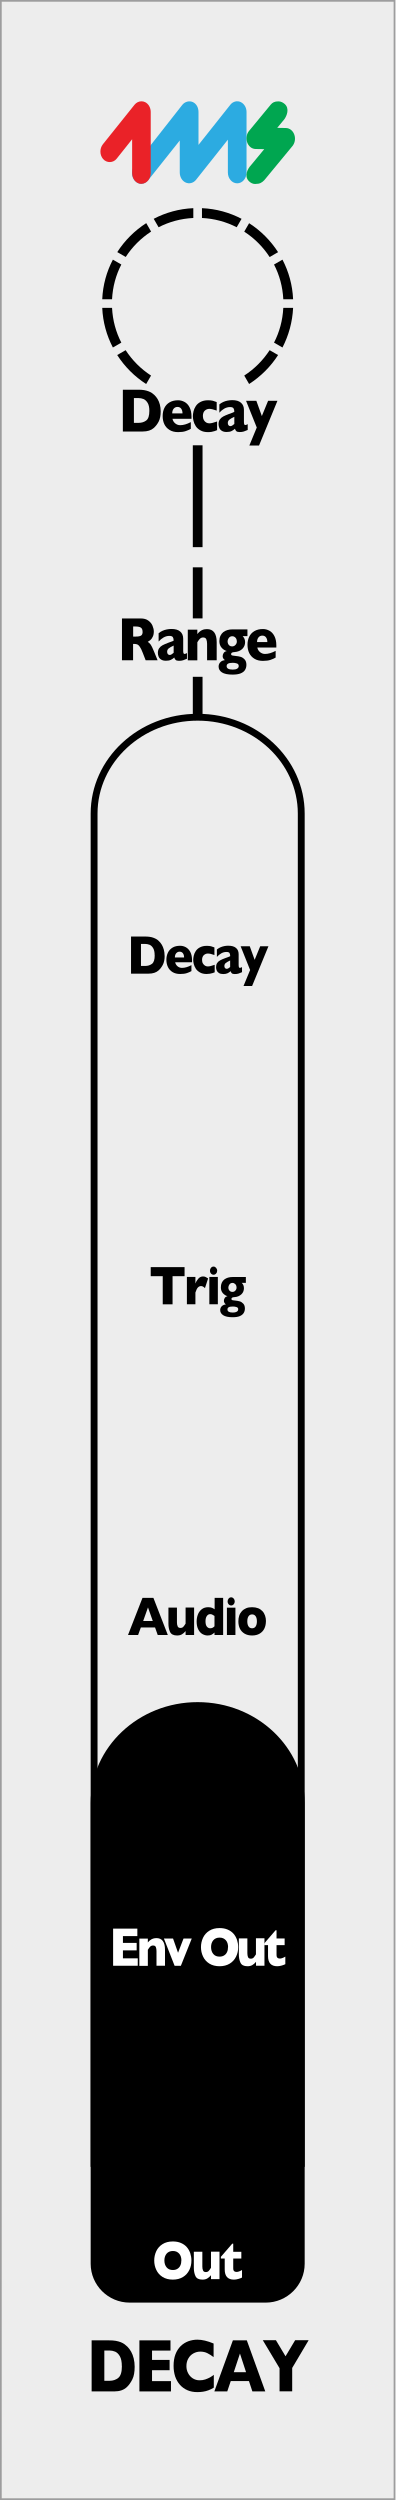
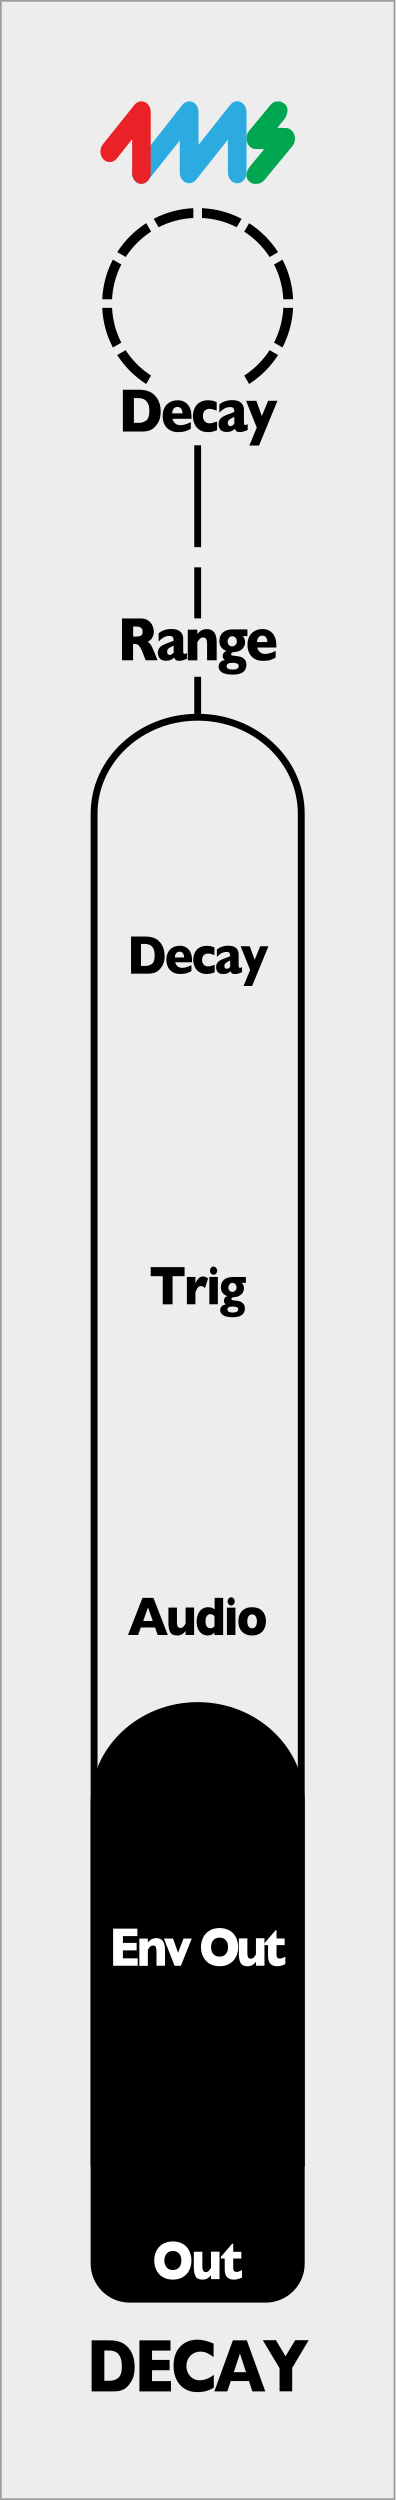
<svg xmlns="http://www.w3.org/2000/svg" width="20.32mm" height="128.5mm" viewBox="0 0 20.32 128.5" version="1.1" id="svg58">
  <defs id="defs58">
    <clipPath id="clippath-1">
      <rect y="0" width="27.8" height="25.62" style="fill:none" id="rect2" x="0" />
    </clipPath>
  </defs>
  <g id="layer8" transform="scale(0.3527933,0.3527713)" style="stroke-width:2.835">
    <g id="faceplate" transform="scale(1,1.000024)" style="stroke-width:2.835">
      <g id="g1" style="stroke-width:2.835">
        <rect x="0.13" y="0.13" width="57.35" height="364" style="fill:#ededed;stroke-width:2.835" id="rect1" />
        <path d="M 57.35,0.25 V 364 H 0.25 V 0.25 h 57.1 M 57.6,0 H 0 v 364.25 h 57.6 z" style="fill:#9d9d9e;stroke-width:2.835" id="path1" />
      </g>
      <g id="art" style="stroke-width:2.835">
        <g id="g2" style="stroke-width:2.835">
          <path id="path31" d="m 20.6,26.79 c -0.37,0 -0.71,-0.17 -0.97,-0.47 -0.51,-0.6 -0.52,-1.54 -0.04,-2.16 l 6.97,-8.88 c 0.38,-0.48 1.05,-0.65 1.57,-0.39 0.52,0.26 0.79,0.82 0.79,1.45 v 4.77 l 4.64,-5.85 c 0.38,-0.48 1.01,-0.64 1.53,-0.38 0.5,0.25 0.83,0.81 0.83,1.44 v 8.82 c 0,0.86 -0.61,1.57 -1.36,1.57 -0.75,0 -1.36,-0.7 -1.36,-1.57 v -4.79 l -4.64,5.85 c -0.38,0.48 -1.01,0.64 -1.54,0.38 -0.5,-0.24 -0.83,-0.81 -0.83,-1.44 v -4.67 l -4.61,5.8 c -0.26,0.32 -0.62,0.51 -1,0.51 h 0.02 z" style="fill:#2cabe1;stroke-width:2.835" />
          <path id="path32" d="m 20.6,26.79 c -0.75,0 -1.35,-0.7 -1.35,-1.57 v -4.93 l -2.26,2.84 c -0.5,0.63 -1.44,0.65 -1.97,0.04 -0.51,-0.6 -0.52,-1.53 -0.03,-2.15 l 4.61,-5.76 c 0.26,-0.32 0.63,-0.5 1,-0.5 0.18,0 0.37,0.04 0.54,0.12 0.5,0.25 0.82,0.81 0.82,1.44 v 8.89 c 0,0.86 -0.61,1.57 -1.36,1.57 v 0 z" style="fill:#ea2228;stroke-width:2.835" />
          <path id="path33" d="m 37.2,26.81 v 0 c -0.35,0 -0.68,-0.15 -0.94,-0.42 -0.76,-0.78 -0.14,-1.84 0.29,-2.3 L 38.5,21.73 37.24,21.71 C 36.68,21.7 36.2,21.31 36,20.71 35.81,20.15 35.93,19.5 36.29,19.07 l 3.16,-3.83 c 0.23,-0.28 0.55,-0.48 1.13,-0.47 0.33,0 0.67,0.17 0.92,0.4 0.71,0.66 0.29,1.7 -0.07,2.2 l -1.04,1.26 1.26,0.02 c 0.56,0.01 1.04,0.4 1.24,1 0.19,0.56 0.07,1.21 -0.29,1.64 l -4.1,4.97 c -0.35,0.35 -0.65,0.55 -1.3,0.54 v 0 z" style="fill:#00a650;stroke-width:2.835" />
        </g>
        <path d="M 44.39,301.91 V 262.69 C 44.39,254.58 37.41,248 28.8,248 c -8.61,0 -15.59,6.58 -15.59,14.69 v 44.58 c 0,0 0,0.02 0,0.02 v 0 0.14 0 22.4 c 0,3.11 2.55,5.66 5.67,5.66 h 19.84 c 3.12,0 5.67,-2.55 5.67,-5.66 v -22.54 c 0,0 0,0 0,0 v -5.37 c 0,0 0,0 0,0 z" id="path2" style="stroke-width:2.835" />
        <path d="m 28.8,105 c 8.05,0 14.59,6.08 14.59,13.54 V 314.71 H 14.21 V 118.54 C 14.21,111.07 20.76,105 28.8,105 m 0,-1 c -8.61,0 -15.59,6.51 -15.59,14.54 v 197.17 c 0,0 31.18,0 31.18,0 V 118.54 C 44.39,110.51 37.41,104 28.8,104 Z" id="path3" style="stroke-width:2.835" />
-         <line x1="28.8" y1="104.85" x2="28.8" y2="98.61" style="fill:none;stroke:#000000;stroke-width:1.417;stroke-miterlimit:10;stroke-dasharray:none" id="line3" />
-         <line x1="28.8" y1="90.1" x2="28.8" y2="82.66" style="fill:none;stroke:#000000;stroke-width:1.417;stroke-miterlimit:10;stroke-dasharray:none" id="line4" />
-         <line x1="28.8" y1="79.72" x2="28.8" y2="64.88" style="fill:none;stroke:#000000;stroke-width:1.417;stroke-miterlimit:10;stroke-dasharray:none" id="line5" />
+         <line x1="28.8" y1="104.85" x2="28.8" y2="98.61" style="fill:none;stroke:#000000;stroke-width:0.992;stroke-miterlimit:10;stroke-dasharray:none" id="line3" />
+         <line x1="28.8" y1="90.1" x2="28.8" y2="82.66" style="fill:none;stroke:#000000;stroke-width:0.992;stroke-miterlimit:10;stroke-dasharray:none" id="line4" />
+         <line x1="28.8" y1="79.72" x2="28.8" y2="64.88" style="fill:none;stroke:#000000;stroke-width:0.992;stroke-miterlimit:10;stroke-dasharray:none" id="line5" />
        <g clip-path="url(#clippath)" id="g11" transform="matrix(0.9999334,0,0,0.9999714,14.89592,30.33053)">
          <path d="M 19.59,2.78 20.3,1.55 C 18.56,0.64 16.61,0.09 14.53,0 v 1.43 c 1.81,0.09 3.53,0.56 5.06,1.35" id="path2-2" />
          <path d="M 24.39,7.12 25.62,6.41 C 24.53,4.72 23.09,3.27 21.4,2.19 l -0.71,1.23 c 1.48,0.96 2.74,2.22 3.7,3.7" id="path3-4" />
          <path d="M 7.12,3.41 6.41,2.18 C 4.72,3.27 3.27,4.71 2.19,6.4 L 3.42,7.11 C 4.38,5.63 5.64,4.37 7.12,3.41" id="path4" />
          <path d="m 26.38,13.27 h 1.43 C 27.72,11.2 27.17,9.24 26.26,7.5 l -1.23,0.71 c 0.79,1.53 1.26,3.24 1.35,5.06" id="path5" />
          <path d="M 13.27,1.43 V 0 C 11.2,0.09 9.24,0.64 7.5,1.55 L 8.21,2.78 C 9.74,1.99 11.45,1.52 13.27,1.43" id="path6-8" />
          <path d="M 3.41,20.69 2.18,21.4 c 1.09,1.69 2.53,3.14 4.22,4.22 L 7.11,24.39 C 5.63,23.43 4.37,22.17 3.41,20.69" id="path7-3" />
          <path d="m 20.69,24.39 0.71,1.23 c 1.69,-1.09 3.14,-2.53 4.22,-4.22 l -1.23,-0.71 c -0.96,1.48 -2.22,2.74 -3.7,3.7" id="path8-9" />
          <path d="m 26.38,14.53 c -0.09,1.81 -0.56,3.53 -1.35,5.06 l 1.23,0.71 c 0.9,-1.74 1.45,-3.7 1.55,-5.77 z" id="path9-0" />
          <path d="M 1.43,14.53 H 0 c 0.09,2.07 0.64,4.03 1.55,5.77 L 2.78,19.59 C 1.99,18.06 1.52,16.35 1.43,14.53" id="path10-5" />
          <path d="M 2.78,8.21 1.55,7.5 C 0.64,9.24 0.09,11.19 0,13.27 H 1.43 C 1.52,11.46 1.99,9.74 2.78,8.21" id="path11-2" />
        </g>
      </g>
      <g id="text" style="stroke-width:2.835">
        <g id="g47" style="stroke-width:2.835">
          <g id="g10" style="stroke-width:2.835">
            <path d="m 19.62,344.84 c 0,0.76 -0.11,1.38 -0.34,1.84 -0.23,0.46 -0.5,0.84 -0.8,1.12 -0.44,0.42 -1.05,0.63 -1.84,0.63 h -3.29 v -7.44 h 2.54 c 0.38,0 0.71,0.02 0.98,0.07 0.27,0.05 0.52,0.12 0.73,0.2 0.22,0.09 0.4,0.19 0.55,0.3 0.15,0.11 0.29,0.23 0.41,0.35 0.21,0.21 0.39,0.45 0.55,0.74 0.16,0.28 0.28,0.61 0.37,0.98 0.09,0.37 0.14,0.78 0.14,1.21 z m -1.87,-0.1 c 0,-0.6 -0.09,-1.08 -0.28,-1.42 -0.19,-0.34 -0.42,-0.56 -0.68,-0.68 -0.27,-0.11 -0.54,-0.17 -0.81,-0.17 H 15.2 v 4.41 h 0.78 c 0.48,0 0.9,-0.14 1.25,-0.42 0.35,-0.28 0.53,-0.85 0.53,-1.72 z" id="path6" style="stroke-width:2.835" />
            <path d="m 24.91,348.43 h -4.6 v -7.44 h 4.53 v 1.49 h -2.69 v 1.36 h 2.56 v 1.5 h -2.56 v 1.59 h 2.76 z" id="path7" style="stroke-width:2.835" />
            <path d="m 31.16,347.87 c -0.25,0.16 -0.51,0.29 -0.78,0.39 -0.26,0.1 -0.53,0.17 -0.8,0.21 -0.27,0.04 -0.55,0.06 -0.83,0.06 -0.53,0 -1.01,-0.09 -1.43,-0.27 -0.42,-0.18 -0.79,-0.44 -1.1,-0.79 -0.31,-0.35 -0.54,-0.76 -0.7,-1.22 -0.15,-0.47 -0.23,-0.98 -0.23,-1.54 0,-0.64 0.09,-1.2 0.27,-1.68 0.18,-0.48 0.44,-0.88 0.76,-1.2 0.33,-0.32 0.7,-0.55 1.12,-0.71 0.42,-0.15 0.86,-0.23 1.32,-0.23 0.69,0 1.48,0.19 2.36,0.56 v 1.98 c -0.3,-0.23 -0.6,-0.42 -0.9,-0.57 -0.29,-0.15 -0.64,-0.23 -1.04,-0.23 -0.36,0 -0.69,0.09 -1,0.26 -0.31,0.17 -0.56,0.42 -0.74,0.74 -0.19,0.32 -0.28,0.69 -0.28,1.12 0,0.38 0.08,0.72 0.25,1.03 0.16,0.31 0.39,0.56 0.68,0.75 0.29,0.18 0.62,0.28 0.99,0.28 0.3,0 0.58,-0.04 0.84,-0.13 0.26,-0.09 0.49,-0.19 0.67,-0.29 0.18,-0.1 0.37,-0.23 0.56,-0.38 v 1.88 z" id="path8" style="stroke-width:2.835" />
            <path d="m 38.65,348.43 h -1.88 l -0.5,-1.51 h -2.65 l -0.51,1.51 h -1.88 l 2.7,-7.44 h 2.03 z m -2.8,-2.8 -0.89,-2.72 -0.9,2.72 h 1.8 z" id="path9" style="stroke-width:2.835" />
            <path d="m 44.96,340.98 -2.39,4.03 v 3.41 h -1.84 v -3.37 l -2.44,-4.08 h 1.91 l 1.4,2.34 1.4,-2.34 h 1.95 z" id="path10" style="stroke-width:2.835" />
          </g>
          <g id="g15" style="stroke-width:2.835">
            <path d="m 24.45,238.22 h -1.47 l -0.39,-1.1 h -2.07 l -0.4,1.1 h -1.47 l 2.11,-5.41 h 1.59 z m -2.19,-2.04 -0.7,-1.98 -0.7,1.98 z" id="path11" style="stroke-width:2.835" />
            <path d="m 28.28,238.22 h -1.24 v -0.57 c -0.17,0.21 -0.36,0.37 -0.55,0.48 -0.19,0.11 -0.42,0.16 -0.69,0.16 -0.53,0 -0.87,-0.18 -1.03,-0.53 -0.16,-0.35 -0.23,-0.75 -0.23,-1.19 v -2.34 h 1.24 v 2.15 c 0,0.22 0.03,0.41 0.1,0.57 0.06,0.16 0.2,0.24 0.41,0.24 0.18,0 0.33,-0.06 0.43,-0.18 0.11,-0.12 0.21,-0.27 0.32,-0.45 v -2.34 h 1.24 v 3.98 z" id="path12" style="stroke-width:2.835" />
            <path d="m 32.49,238.22 h -1.24 v -0.36 c -0.13,0.12 -0.27,0.23 -0.41,0.31 -0.15,0.08 -0.35,0.12 -0.6,0.12 -0.25,0 -0.5,-0.07 -0.75,-0.21 -0.25,-0.14 -0.45,-0.37 -0.6,-0.67 -0.16,-0.3 -0.24,-0.69 -0.24,-1.15 0,-0.36 0.06,-0.7 0.18,-1.02 0.12,-0.32 0.31,-0.57 0.56,-0.77 0.25,-0.2 0.57,-0.3 0.94,-0.3 0.23,0 0.42,0.03 0.56,0.09 0.14,0.06 0.27,0.13 0.38,0.22 v -1.67 h 1.24 v 5.41 z m -1.24,-1.26 v -1.52 c -0.14,-0.09 -0.26,-0.16 -0.34,-0.2 -0.08,-0.04 -0.18,-0.06 -0.29,-0.06 -0.2,0 -0.36,0.09 -0.49,0.28 -0.13,0.19 -0.19,0.44 -0.19,0.77 0,0.35 0.07,0.61 0.2,0.77 0.14,0.16 0.29,0.24 0.48,0.24 0.15,0 0.27,-0.03 0.36,-0.08 0.09,-0.05 0.18,-0.12 0.26,-0.2 z" id="path13" style="stroke-width:2.835" />
            <path d="m 34.3,238.22 h -1.24 v -3.98 h 1.24 z m -0.1,-4.89 c 0,0.16 -0.05,0.3 -0.15,0.42 -0.1,0.11 -0.23,0.17 -0.37,0.17 -0.1,0 -0.18,-0.03 -0.26,-0.08 -0.08,-0.05 -0.14,-0.12 -0.19,-0.21 -0.05,-0.09 -0.07,-0.19 -0.07,-0.3 0,-0.16 0.05,-0.3 0.15,-0.42 0.1,-0.12 0.22,-0.18 0.37,-0.18 0.15,0 0.26,0.06 0.37,0.18 0.1,0.12 0.15,0.26 0.15,0.42 z" id="path14" style="stroke-width:2.835" />
            <path d="m 38.74,236.23 c 0,0.4 -0.08,0.75 -0.23,1.06 -0.15,0.31 -0.38,0.55 -0.68,0.73 -0.3,0.18 -0.67,0.27 -1.1,0.27 -0.43,0 -0.8,-0.09 -1.1,-0.27 -0.3,-0.18 -0.53,-0.42 -0.68,-0.73 -0.15,-0.31 -0.22,-0.66 -0.22,-1.06 0,-0.3 0.04,-0.57 0.12,-0.82 0.08,-0.25 0.21,-0.46 0.38,-0.65 0.17,-0.19 0.38,-0.33 0.63,-0.44 0.25,-0.11 0.54,-0.15 0.87,-0.15 0.33,0 0.62,0.05 0.88,0.15 0.25,0.1 0.46,0.25 0.63,0.43 0.17,0.18 0.29,0.4 0.38,0.65 0.08,0.25 0.13,0.52 0.13,0.82 z m -1.31,0 c 0,-0.32 -0.06,-0.56 -0.18,-0.74 -0.12,-0.18 -0.3,-0.27 -0.52,-0.27 -0.22,0 -0.4,0.09 -0.52,0.27 -0.12,0.18 -0.18,0.42 -0.18,0.74 0,0.32 0.06,0.56 0.18,0.74 0.12,0.18 0.29,0.27 0.52,0.27 0.23,0 0.4,-0.09 0.52,-0.27 0.12,-0.18 0.18,-0.43 0.18,-0.74 z" id="path15" style="stroke-width:2.835" />
          </g>
          <g id="g21" style="stroke-width:2.835">
            <path d="M 20.07,286.41 H 16.48 V 281 h 3.53 v 1.09 h -2.1 v 0.99 h 2 v 1.09 h -2 v 1.16 h 2.16 v 1.09 z" style="fill:#ffffff;stroke-width:2.835" id="path16" />
            <path d="M 24.04,286.41 H 22.8 v -2.14 c 0,-0.22 -0.03,-0.41 -0.09,-0.57 -0.06,-0.16 -0.2,-0.24 -0.41,-0.24 -0.1,0 -0.19,0.02 -0.27,0.06 -0.08,0.04 -0.15,0.1 -0.21,0.17 -0.06,0.07 -0.11,0.13 -0.15,0.2 -0.04,0.06 -0.08,0.13 -0.13,0.2 v 2.34 H 20.3 v -3.98 h 1.24 v 0.57 c 0.19,-0.24 0.39,-0.4 0.59,-0.5 0.2,-0.09 0.41,-0.14 0.65,-0.14 0.84,0 1.26,0.57 1.26,1.71 v 2.34 z" style="fill:#ffffff;stroke-width:2.835" id="path17" />
            <path d="m 27.94,282.44 -1.59,3.98 h -0.91 l -1.56,-3.98 h 1.33 l 0.73,2.08 0.8,-2.08 z" style="fill:#ffffff;stroke-width:2.835" id="path18" />
            <path d="m 34.7,283.7 c 0,0.51 -0.1,0.97 -0.31,1.39 -0.21,0.42 -0.51,0.76 -0.92,1.01 -0.41,0.25 -0.9,0.38 -1.48,0.38 -0.58,0 -1.09,-0.13 -1.5,-0.39 -0.41,-0.26 -0.71,-0.6 -0.91,-1.03 -0.2,-0.42 -0.3,-0.88 -0.3,-1.36 0,-0.48 0.1,-0.94 0.3,-1.37 0.2,-0.42 0.5,-0.76 0.91,-1.02 0.41,-0.26 0.91,-0.39 1.5,-0.39 0.44,0 0.83,0.07 1.18,0.22 0.35,0.15 0.63,0.35 0.85,0.6 0.22,0.25 0.39,0.55 0.51,0.89 0.11,0.34 0.17,0.69 0.17,1.06 z m -1.47,0 c 0,-0.2 -0.03,-0.39 -0.08,-0.56 -0.05,-0.17 -0.13,-0.31 -0.24,-0.44 -0.11,-0.12 -0.24,-0.22 -0.39,-0.29 -0.15,-0.07 -0.33,-0.1 -0.53,-0.1 -0.39,0 -0.69,0.13 -0.91,0.38 -0.22,0.26 -0.33,0.59 -0.33,1 0,0.41 0.11,0.75 0.33,1.01 0.22,0.26 0.52,0.38 0.91,0.38 0.26,0 0.49,-0.06 0.67,-0.18 0.19,-0.12 0.33,-0.28 0.42,-0.49 0.1,-0.21 0.14,-0.45 0.14,-0.72 z" style="fill:#ffffff;stroke-width:2.835" id="path19" />
            <path d="M 38.54,286.41 H 37.3 v -0.57 c -0.17,0.21 -0.36,0.37 -0.55,0.48 -0.19,0.11 -0.42,0.16 -0.69,0.16 -0.53,0 -0.87,-0.17 -1.03,-0.53 -0.16,-0.35 -0.23,-0.75 -0.23,-1.19 v -2.34 h 1.24 v 2.15 c 0,0.22 0.03,0.41 0.09,0.57 0.06,0.16 0.2,0.24 0.41,0.24 0.18,0 0.33,-0.06 0.43,-0.18 0.1,-0.12 0.21,-0.27 0.32,-0.45 v -2.34 h 1.24 v 3.98 z" style="fill:#ffffff;stroke-width:2.835" id="path20" />
            <path d="m 41.57,286.18 c -0.13,0.07 -0.31,0.14 -0.53,0.2 -0.23,0.07 -0.44,0.1 -0.65,0.1 -0.89,0 -1.34,-0.49 -1.34,-1.48 v -1.59 h -0.56 v -0.25 l 1.66,-1.92 h 0.14 v 1.19 h 1.18 v 0.98 h -1.18 v 1.27 c 0,0.15 0,0.27 0.02,0.36 0.02,0.09 0.06,0.17 0.14,0.23 0.07,0.06 0.19,0.09 0.34,0.09 0.2,0 0.46,-0.09 0.78,-0.28 z" style="fill:#ffffff;stroke-width:2.835" id="path21" />
          </g>
          <g id="g25" style="stroke-width:2.835">
            <path d="m 26.89,185.94 h -1.75 v 4.1 h -1.43 v -4.1 h -1.75 v -1.32 h 4.93 z" id="path22" style="stroke-width:2.835" />
            <path d="m 30.32,186.27 -0.46,1.41 c -0.19,-0.2 -0.38,-0.3 -0.57,-0.3 -0.17,0 -0.32,0.07 -0.45,0.2 -0.13,0.13 -0.25,0.38 -0.37,0.74 v 1.71 h -1.24 v -3.98 h 1.24 v 0.96 c 0.08,-0.24 0.22,-0.47 0.41,-0.69 0.2,-0.23 0.43,-0.34 0.69,-0.34 0.14,0 0.26,0.02 0.37,0.07 0.11,0.05 0.23,0.12 0.37,0.21 z" id="path23" style="stroke-width:2.835" />
            <path d="M 31.74,190.03 H 30.5 v -3.98 h 1.24 z m -0.1,-4.89 c 0,0.16 -0.05,0.3 -0.16,0.42 -0.1,0.11 -0.23,0.17 -0.37,0.17 -0.1,0 -0.18,-0.03 -0.26,-0.08 -0.08,-0.05 -0.14,-0.12 -0.19,-0.21 -0.05,-0.09 -0.07,-0.19 -0.07,-0.3 0,-0.16 0.05,-0.3 0.15,-0.42 0.1,-0.12 0.22,-0.18 0.37,-0.18 0.15,0 0.26,0.06 0.37,0.18 0.1,0.12 0.16,0.26 0.16,0.42 z" id="path24" style="stroke-width:2.835" />
            <path d="m 35.83,186.91 h -0.61 c 0.22,0.21 0.32,0.47 0.32,0.79 0,0.16 -0.03,0.32 -0.09,0.47 -0.06,0.15 -0.15,0.29 -0.27,0.4 -0.12,0.11 -0.26,0.21 -0.44,0.29 -0.18,0.08 -0.37,0.12 -0.59,0.13 -0.29,0.01 -0.43,0.1 -0.43,0.26 0,0.06 0.02,0.11 0.05,0.14 0.04,0.03 0.09,0.05 0.17,0.06 0.08,0.01 0.21,0.03 0.4,0.05 0.21,0.02 0.41,0.06 0.59,0.11 0.18,0.05 0.35,0.16 0.51,0.33 0.16,0.17 0.24,0.4 0.24,0.71 0,0.25 -0.06,0.47 -0.18,0.66 -0.12,0.19 -0.31,0.34 -0.57,0.45 -0.26,0.11 -0.61,0.16 -1.04,0.16 -0.62,0 -1.08,-0.1 -1.37,-0.29 -0.29,-0.19 -0.44,-0.44 -0.44,-0.76 0,-0.09 0.02,-0.19 0.06,-0.3 0.04,-0.11 0.12,-0.22 0.24,-0.32 0.12,-0.1 0.3,-0.17 0.54,-0.21 -0.08,-0.03 -0.15,-0.1 -0.21,-0.2 -0.06,-0.1 -0.09,-0.2 -0.09,-0.31 0,-0.14 0.04,-0.28 0.12,-0.41 0.08,-0.14 0.22,-0.22 0.41,-0.26 -0.26,-0.08 -0.49,-0.23 -0.68,-0.44 -0.19,-0.22 -0.29,-0.5 -0.29,-0.84 0,-0.26 0.04,-0.49 0.13,-0.68 0.09,-0.2 0.21,-0.35 0.37,-0.48 0.16,-0.12 0.34,-0.21 0.54,-0.27 0.21,-0.06 0.43,-0.09 0.68,-0.09 h 1.92 v 0.85 z m -1.12,3.87 c 0,-0.17 -0.08,-0.29 -0.25,-0.34 -0.16,-0.05 -0.33,-0.08 -0.51,-0.08 -0.29,0 -0.49,0.03 -0.62,0.1 -0.13,0.07 -0.19,0.18 -0.19,0.33 0,0.3 0.26,0.45 0.79,0.45 0.24,0 0.42,-0.04 0.56,-0.12 0.14,-0.08 0.21,-0.19 0.21,-0.35 z m -0.25,-3.2 c 0,-0.2 -0.06,-0.36 -0.18,-0.48 -0.12,-0.12 -0.25,-0.18 -0.4,-0.18 -0.19,0 -0.34,0.07 -0.45,0.22 -0.11,0.15 -0.16,0.3 -0.16,0.46 0,0.11 0.02,0.22 0.07,0.31 0.05,0.1 0.11,0.17 0.2,0.23 0.09,0.06 0.19,0.09 0.31,0.09 0.18,0 0.33,-0.06 0.44,-0.19 0.12,-0.13 0.18,-0.28 0.18,-0.46 z" id="path25" style="stroke-width:2.835" />
          </g>
          <g id="g30" style="stroke-width:2.835">
            <path d="m 23.99,139.24 c 0,0.55 -0.09,1 -0.27,1.34 -0.18,0.34 -0.39,0.61 -0.63,0.82 -0.34,0.3 -0.82,0.46 -1.43,0.46 h -2.57 v -5.41 h 1.98 c 0.3,0 0.55,0.02 0.76,0.05 0.21,0.03 0.4,0.08 0.57,0.15 0.17,0.06 0.31,0.14 0.43,0.21 0.12,0.07 0.23,0.16 0.32,0.26 0.16,0.15 0.31,0.33 0.43,0.54 0.12,0.21 0.22,0.44 0.29,0.71 0.07,0.27 0.11,0.56 0.11,0.88 z m -1.46,-0.07 c 0,-0.44 -0.07,-0.78 -0.22,-1.03 -0.15,-0.25 -0.33,-0.41 -0.53,-0.49 -0.21,-0.08 -0.42,-0.12 -0.63,-0.12 h -0.61 v 3.21 h 0.61 c 0.38,0 0.7,-0.1 0.98,-0.3 0.28,-0.2 0.41,-0.62 0.41,-1.25 z" id="path26" style="stroke-width:2.835" />
            <path d="m 27.98,140.2 h -2.46 c 0.05,0.24 0.17,0.44 0.35,0.59 0.18,0.15 0.4,0.23 0.64,0.23 0.42,0 0.88,-0.13 1.38,-0.4 v 0.87 c -0.18,0.11 -0.4,0.2 -0.66,0.29 -0.26,0.09 -0.59,0.13 -0.98,0.13 -0.43,0 -0.8,-0.09 -1.1,-0.27 -0.3,-0.18 -0.53,-0.43 -0.68,-0.74 -0.15,-0.31 -0.23,-0.67 -0.23,-1.06 0,-0.39 0.08,-0.74 0.23,-1.05 0.15,-0.31 0.38,-0.55 0.68,-0.73 0.3,-0.18 0.67,-0.26 1.1,-0.26 0.28,0 0.56,0.07 0.82,0.21 0.26,0.14 0.48,0.37 0.65,0.68 0.17,0.32 0.26,0.72 0.26,1.22 v 0.28 z m -1.16,-0.7 c 0,-0.26 -0.06,-0.46 -0.17,-0.61 -0.11,-0.15 -0.27,-0.23 -0.48,-0.23 -0.21,0 -0.37,0.08 -0.5,0.23 -0.13,0.15 -0.19,0.36 -0.19,0.61 z" id="path27" style="stroke-width:2.835" />
            <path d="m 31.3,141.66 c -0.1,0.04 -0.21,0.09 -0.33,0.12 -0.12,0.03 -0.24,0.07 -0.39,0.09 -0.15,0.02 -0.3,0.04 -0.47,0.04 -0.38,0 -0.71,-0.07 -0.97,-0.22 -0.26,-0.15 -0.47,-0.33 -0.61,-0.55 -0.14,-0.22 -0.24,-0.45 -0.3,-0.68 -0.06,-0.23 -0.08,-0.44 -0.08,-0.61 0,-0.17 0.03,-0.38 0.08,-0.61 0.05,-0.23 0.15,-0.46 0.29,-0.67 0.14,-0.22 0.34,-0.4 0.61,-0.54 0.27,-0.14 0.59,-0.22 0.98,-0.22 0.26,0 0.47,0.02 0.63,0.06 0.16,0.04 0.33,0.1 0.5,0.17 v 1.11 c -0.4,-0.15 -0.72,-0.22 -0.95,-0.22 -0.23,0 -0.42,0.08 -0.59,0.23 -0.17,0.15 -0.26,0.39 -0.26,0.7 0,0.21 0.04,0.39 0.13,0.53 0.09,0.14 0.19,0.25 0.32,0.32 0.13,0.07 0.26,0.1 0.39,0.1 0.12,0 0.26,-0.02 0.42,-0.06 0.16,-0.04 0.35,-0.1 0.58,-0.18 v 1.11 z" id="path28" style="stroke-width:2.835" />
            <path d="m 35.25,141.65 c -0.18,0.08 -0.35,0.15 -0.5,0.2 -0.15,0.05 -0.34,0.07 -0.55,0.07 -0.21,0 -0.35,-0.04 -0.43,-0.12 -0.08,-0.08 -0.14,-0.18 -0.17,-0.3 -0.13,0.12 -0.28,0.22 -0.44,0.3 -0.16,0.08 -0.38,0.12 -0.64,0.12 -0.26,0 -0.46,-0.05 -0.62,-0.15 -0.16,-0.1 -0.27,-0.23 -0.33,-0.38 -0.06,-0.15 -0.09,-0.31 -0.09,-0.47 0,-0.24 0.05,-0.45 0.16,-0.61 0.11,-0.16 0.25,-0.29 0.44,-0.39 0.18,-0.1 0.43,-0.21 0.73,-0.32 0.17,-0.06 0.3,-0.11 0.39,-0.14 0.09,-0.03 0.15,-0.06 0.2,-0.08 0.04,-0.02 0.09,-0.04 0.14,-0.07 0,-0.19 -0.04,-0.34 -0.1,-0.45 -0.06,-0.11 -0.22,-0.16 -0.45,-0.16 -0.27,0 -0.52,0.07 -0.75,0.2 -0.23,0.13 -0.44,0.31 -0.64,0.52 v -1.08 c 0.15,-0.12 0.32,-0.23 0.5,-0.31 0.18,-0.08 0.37,-0.14 0.56,-0.18 0.19,-0.04 0.39,-0.06 0.59,-0.06 0.51,0 0.89,0.11 1.14,0.33 0.26,0.22 0.38,0.53 0.38,0.92 v 1.54 c 0,0.15 0.01,0.25 0.04,0.33 0.02,0.07 0.07,0.11 0.13,0.11 0.08,0 0.18,-0.04 0.32,-0.11 v 0.74 z m -1.72,-0.77 v -0.94 c -0.29,0.14 -0.51,0.26 -0.64,0.37 -0.13,0.11 -0.2,0.25 -0.2,0.44 0,0.13 0.03,0.23 0.1,0.3 0.07,0.07 0.15,0.11 0.24,0.11 0.08,0 0.17,-0.03 0.25,-0.08 0.08,-0.05 0.17,-0.12 0.26,-0.19 z" id="path29" style="stroke-width:2.835" />
            <path d="m 39.11,137.87 -2.38,5.79 h -1.25 l 0.96,-2.33 -1.38,-3.46 h 1.33 l 0.71,1.98 0.81,-1.98 z" id="path30" style="stroke-width:2.835" />
          </g>
          <g id="g36" style="stroke-width:2.835">
            <path d="m 27.89,329.36 c 0,0.51 -0.1,0.97 -0.31,1.39 -0.21,0.42 -0.51,0.76 -0.92,1.01 -0.41,0.25 -0.9,0.38 -1.48,0.38 -0.58,0 -1.09,-0.13 -1.5,-0.39 -0.41,-0.26 -0.71,-0.6 -0.91,-1.03 -0.2,-0.42 -0.3,-0.88 -0.3,-1.36 0,-0.48 0.1,-0.94 0.3,-1.37 0.2,-0.42 0.5,-0.76 0.91,-1.02 0.41,-0.26 0.91,-0.39 1.5,-0.39 0.44,0 0.83,0.07 1.18,0.22 0.35,0.15 0.63,0.35 0.85,0.6 0.22,0.25 0.39,0.55 0.51,0.89 0.11,0.34 0.17,0.69 0.17,1.06 z m -1.46,0 c 0,-0.2 -0.03,-0.39 -0.08,-0.56 -0.05,-0.17 -0.13,-0.31 -0.24,-0.44 -0.11,-0.12 -0.24,-0.22 -0.39,-0.29 -0.15,-0.07 -0.33,-0.1 -0.53,-0.1 -0.39,0 -0.69,0.13 -0.91,0.38 -0.22,0.26 -0.33,0.59 -0.33,1 0,0.41 0.11,0.75 0.33,1.01 0.22,0.26 0.52,0.38 0.91,0.38 0.26,0 0.49,-0.06 0.67,-0.18 0.19,-0.12 0.33,-0.28 0.42,-0.49 0.1,-0.21 0.14,-0.45 0.14,-0.72 z" style="fill:#ffffff;stroke-width:2.835" id="path34" />
            <path d="m 31.98,332.07 h -1.24 v -0.57 c -0.17,0.21 -0.36,0.37 -0.55,0.48 -0.19,0.11 -0.42,0.16 -0.69,0.16 -0.53,0 -0.87,-0.17 -1.03,-0.53 -0.16,-0.35 -0.23,-0.75 -0.23,-1.19 v -2.34 h 1.24 v 2.15 c 0,0.22 0.03,0.41 0.1,0.57 0.06,0.16 0.2,0.24 0.41,0.24 0.18,0 0.33,-0.06 0.43,-0.18 0.11,-0.12 0.21,-0.27 0.32,-0.45 v -2.34 h 1.24 v 3.98 z" style="fill:#ffffff;stroke-width:2.835" id="path35" />
            <path d="m 35.26,331.84 c -0.13,0.07 -0.31,0.14 -0.53,0.2 -0.23,0.07 -0.44,0.1 -0.65,0.1 -0.89,0 -1.34,-0.49 -1.34,-1.48 v -1.59 h -0.56 v -0.25 l 1.66,-1.92 h 0.14 v 1.19 h 1.18 v 0.98 h -1.18 v 1.27 c 0,0.15 0,0.27 0.02,0.36 0.02,0.09 0.06,0.17 0.14,0.23 0.08,0.06 0.19,0.09 0.34,0.09 0.2,0 0.46,-0.09 0.78,-0.28 z" style="fill:#ffffff;stroke-width:2.835" id="path36" />
          </g>
          <g id="g41" style="stroke-width:2.835">
            <path d="M 22.96,96.2 H 21.22 L 20.8,95.12 c -0.15,-0.4 -0.29,-0.68 -0.42,-0.87 -0.12,-0.18 -0.24,-0.3 -0.36,-0.35 -0.12,-0.05 -0.27,-0.08 -0.45,-0.08 h -0.18 v 2.38 h -1.62 v -6.09 h 2.75 c 0.44,0 0.81,0.1 1.09,0.31 0.28,0.21 0.49,0.45 0.61,0.75 0.12,0.3 0.19,0.57 0.19,0.83 0,0.31 -0.05,0.57 -0.16,0.78 -0.1,0.21 -0.21,0.37 -0.33,0.46 -0.12,0.1 -0.25,0.19 -0.39,0.28 0.17,0.11 0.32,0.25 0.43,0.41 0.11,0.16 0.27,0.47 0.46,0.95 z m -2.19,-4.16 c 0,-0.28 -0.08,-0.48 -0.24,-0.59 -0.16,-0.11 -0.43,-0.17 -0.79,-0.17 H 19.4 v 1.47 h 0.35 c 0.39,0 0.66,-0.05 0.81,-0.15 0.15,-0.1 0.22,-0.29 0.22,-0.56 z" id="path37" style="stroke-width:2.835" />
            <path d="m 27.24,95.98 c -0.2,0.09 -0.39,0.16 -0.56,0.22 -0.17,0.06 -0.38,0.08 -0.62,0.08 -0.23,0 -0.39,-0.05 -0.48,-0.14 -0.09,-0.09 -0.15,-0.2 -0.19,-0.34 -0.15,0.14 -0.32,0.25 -0.5,0.34 -0.18,0.09 -0.42,0.13 -0.72,0.13 -0.3,0 -0.52,-0.06 -0.69,-0.17 C 23.3,95.99 23.18,95.85 23.11,95.67 23.04,95.5 23,95.32 23,95.14 c 0,-0.28 0.06,-0.5 0.18,-0.68 0.12,-0.18 0.29,-0.33 0.49,-0.44 0.21,-0.11 0.48,-0.23 0.82,-0.36 0.19,-0.07 0.34,-0.12 0.44,-0.16 0.1,-0.04 0.17,-0.06 0.22,-0.08 0.05,-0.02 0.1,-0.05 0.15,-0.08 0,-0.22 -0.04,-0.39 -0.12,-0.51 -0.08,-0.12 -0.25,-0.18 -0.5,-0.18 -0.3,0 -0.59,0.08 -0.85,0.23 -0.26,0.15 -0.5,0.35 -0.72,0.59 v -1.21 c 0.17,-0.14 0.36,-0.26 0.56,-0.35 0.2,-0.09 0.41,-0.16 0.63,-0.2 0.22,-0.04 0.44,-0.07 0.67,-0.07 0.57,0 1,0.12 1.29,0.38 0.29,0.25 0.43,0.6 0.43,1.04 v 1.73 c 0,0.16 0.01,0.29 0.04,0.37 0.03,0.08 0.08,0.12 0.15,0.12 0.09,0 0.21,-0.04 0.36,-0.13 z M 25.3,95.12 v -1.06 c -0.33,0.15 -0.57,0.29 -0.72,0.41 -0.15,0.12 -0.23,0.29 -0.23,0.5 0,0.15 0.04,0.26 0.11,0.34 0.08,0.08 0.16,0.12 0.26,0.12 0.1,0 0.19,-0.03 0.28,-0.09 0.09,-0.06 0.19,-0.13 0.29,-0.22 z" id="path38" style="stroke-width:2.835" />
            <path d="m 31.56,96.2 h -1.39 v -2.41 c 0,-0.25 -0.04,-0.46 -0.11,-0.64 -0.07,-0.18 -0.23,-0.27 -0.47,-0.27 -0.11,0 -0.21,0.02 -0.3,0.07 -0.09,0.05 -0.16,0.11 -0.23,0.19 -0.07,0.08 -0.13,0.15 -0.17,0.22 -0.04,0.07 -0.09,0.14 -0.14,0.22 v 2.63 h -1.39 v -4.47 h 1.39 v 0.64 c 0.22,-0.27 0.44,-0.45 0.66,-0.56 0.22,-0.11 0.47,-0.16 0.74,-0.16 0.94,0 1.42,0.64 1.42,1.92 v 2.63 z" id="path39" style="stroke-width:2.835" />
            <path d="m 36.04,92.68 h -0.69 c 0.24,0.24 0.36,0.53 0.36,0.88 0,0.18 -0.03,0.36 -0.1,0.53 -0.07,0.17 -0.17,0.32 -0.3,0.45 -0.13,0.13 -0.3,0.24 -0.49,0.32 -0.19,0.08 -0.42,0.13 -0.67,0.15 -0.32,0.01 -0.48,0.11 -0.48,0.29 0,0.07 0.02,0.12 0.06,0.15 0.04,0.03 0.11,0.06 0.2,0.07 0.09,0.02 0.24,0.04 0.45,0.06 0.24,0.02 0.46,0.06 0.67,0.12 0.21,0.06 0.4,0.18 0.58,0.37 0.18,0.19 0.27,0.46 0.27,0.8 0,0.28 -0.07,0.52 -0.2,0.74 -0.13,0.22 -0.35,0.38 -0.64,0.5 -0.29,0.12 -0.69,0.18 -1.18,0.18 -0.7,0 -1.22,-0.11 -1.54,-0.32 -0.33,-0.21 -0.49,-0.5 -0.49,-0.86 0,-0.1 0.02,-0.21 0.06,-0.33 0.04,-0.13 0.13,-0.25 0.27,-0.37 0.14,-0.12 0.34,-0.2 0.6,-0.24 -0.09,-0.04 -0.17,-0.11 -0.24,-0.22 -0.07,-0.11 -0.1,-0.22 -0.1,-0.34 0,-0.16 0.05,-0.31 0.14,-0.46 0.09,-0.15 0.25,-0.25 0.46,-0.29 -0.29,-0.09 -0.55,-0.25 -0.76,-0.5 -0.21,-0.25 -0.32,-0.56 -0.32,-0.94 0,-0.29 0.05,-0.55 0.15,-0.77 0.1,-0.22 0.24,-0.4 0.41,-0.54 0.18,-0.14 0.38,-0.24 0.61,-0.31 0.23,-0.07 0.49,-0.1 0.76,-0.1 h 2.16 v 0.95 z m -1.26,4.36 c 0,-0.2 -0.09,-0.32 -0.28,-0.38 -0.18,-0.06 -0.38,-0.09 -0.57,-0.09 -0.32,0 -0.55,0.04 -0.7,0.12 -0.14,0.08 -0.21,0.2 -0.21,0.37 0,0.33 0.3,0.5 0.89,0.5 0.27,0 0.48,-0.04 0.63,-0.13 0.16,-0.09 0.24,-0.22 0.24,-0.39 z m -0.28,-3.6 c 0,-0.23 -0.07,-0.41 -0.2,-0.54 -0.14,-0.14 -0.29,-0.2 -0.46,-0.2 -0.21,0 -0.38,0.08 -0.5,0.25 -0.12,0.16 -0.18,0.34 -0.18,0.52 0,0.13 0.03,0.24 0.08,0.35 0.05,0.11 0.13,0.2 0.22,0.26 0.1,0.07 0.21,0.1 0.35,0.1 0.2,0 0.37,-0.07 0.5,-0.22 0.13,-0.14 0.2,-0.31 0.2,-0.51 z" id="path40" style="stroke-width:2.835" />
            <path d="m 40.26,94.35 h -2.77 c 0.05,0.27 0.19,0.5 0.4,0.67 0.21,0.17 0.45,0.26 0.72,0.26 0.47,0 0.99,-0.15 1.55,-0.45 v 0.98 c -0.2,0.12 -0.45,0.23 -0.74,0.33 -0.29,0.1 -0.66,0.15 -1.11,0.15 -0.49,0 -0.9,-0.1 -1.24,-0.31 -0.34,-0.21 -0.59,-0.48 -0.76,-0.83 -0.17,-0.35 -0.25,-0.75 -0.25,-1.2 0,-0.45 0.08,-0.83 0.25,-1.18 0.17,-0.35 0.42,-0.62 0.76,-0.82 0.34,-0.2 0.75,-0.3 1.24,-0.3 0.32,0 0.63,0.08 0.93,0.24 0.3,0.16 0.54,0.41 0.73,0.77 0.19,0.36 0.29,0.82 0.29,1.38 v 0.32 z m -1.31,-0.79 c 0,-0.29 -0.06,-0.52 -0.19,-0.69 -0.12,-0.17 -0.3,-0.26 -0.54,-0.26 -0.24,0 -0.42,0.09 -0.56,0.26 -0.14,0.17 -0.21,0.4 -0.21,0.68 h 1.5 z" id="path41" style="stroke-width:2.835" />
          </g>
          <g id="g46" style="stroke-width:2.835">
            <path d="m 23.41,59.94 c 0,0.62 -0.1,1.12 -0.3,1.5 -0.2,0.38 -0.44,0.68 -0.71,0.92 -0.38,0.34 -0.92,0.51 -1.61,0.51 H 17.9 v -6.09 h 2.23 c 0.33,0 0.62,0.02 0.86,0.06 0.24,0.04 0.45,0.1 0.64,0.17 0.19,0.07 0.35,0.15 0.49,0.24 0.13,0.09 0.25,0.19 0.36,0.29 0.18,0.17 0.34,0.37 0.48,0.6 0.14,0.23 0.25,0.5 0.33,0.8 0.08,0.3 0.12,0.64 0.12,0.99 z m -1.65,-0.08 c 0,-0.5 -0.08,-0.88 -0.25,-1.16 -0.17,-0.28 -0.37,-0.46 -0.6,-0.56 C 20.68,58.05 20.44,58 20.2,58 h -0.69 v 3.61 h 0.69 c 0.42,0 0.79,-0.11 1.1,-0.34 0.31,-0.23 0.46,-0.7 0.46,-1.41 z" id="path42" style="stroke-width:2.835" />
            <path d="m 27.9,61.02 h -2.77 c 0.05,0.27 0.19,0.5 0.4,0.67 0.21,0.17 0.45,0.26 0.72,0.26 0.47,0 0.99,-0.15 1.55,-0.45 v 0.98 c -0.2,0.12 -0.45,0.23 -0.74,0.33 -0.29,0.1 -0.66,0.15 -1.11,0.15 -0.48,0 -0.9,-0.1 -1.24,-0.31 -0.34,-0.21 -0.59,-0.48 -0.76,-0.83 -0.17,-0.35 -0.25,-0.75 -0.25,-1.2 0,-0.45 0.08,-0.83 0.25,-1.18 0.17,-0.35 0.42,-0.62 0.76,-0.82 0.34,-0.2 0.75,-0.3 1.24,-0.3 0.32,0 0.63,0.08 0.93,0.24 0.3,0.16 0.54,0.41 0.73,0.77 0.19,0.36 0.29,0.82 0.29,1.38 v 0.32 z m -1.31,-0.78 c 0,-0.29 -0.06,-0.52 -0.19,-0.69 -0.12,-0.17 -0.3,-0.26 -0.54,-0.26 -0.24,0 -0.42,0.09 -0.56,0.26 -0.14,0.17 -0.21,0.4 -0.21,0.68 h 1.5 z" id="path43" style="stroke-width:2.835" />
            <path d="m 31.64,62.67 c -0.12,0.05 -0.24,0.1 -0.37,0.14 -0.13,0.04 -0.27,0.08 -0.44,0.11 -0.17,0.03 -0.34,0.04 -0.53,0.04 -0.43,0 -0.79,-0.08 -1.09,-0.25 -0.3,-0.17 -0.53,-0.37 -0.69,-0.62 -0.16,-0.25 -0.27,-0.51 -0.33,-0.77 -0.06,-0.26 -0.09,-0.49 -0.09,-0.69 0,-0.2 0.03,-0.43 0.09,-0.69 0.06,-0.26 0.17,-0.51 0.33,-0.76 0.16,-0.25 0.38,-0.45 0.68,-0.61 0.3,-0.16 0.66,-0.25 1.1,-0.25 0.29,0 0.53,0.02 0.71,0.07 0.18,0.05 0.37,0.11 0.56,0.19 v 1.24 c -0.45,-0.16 -0.81,-0.25 -1.06,-0.25 -0.25,0 -0.47,0.08 -0.66,0.25 -0.19,0.17 -0.29,0.43 -0.29,0.79 0,0.24 0.05,0.44 0.14,0.6 0.09,0.16 0.22,0.28 0.36,0.36 0.15,0.08 0.29,0.11 0.44,0.11 0.15,0 0.3,-0.02 0.48,-0.07 0.18,-0.05 0.39,-0.11 0.65,-0.2 v 1.24 z" id="path44" style="stroke-width:2.835" />
            <path d="m 36.08,62.65 c -0.2,0.09 -0.39,0.16 -0.56,0.22 -0.17,0.06 -0.38,0.08 -0.62,0.08 -0.23,0 -0.39,-0.05 -0.48,-0.14 -0.09,-0.09 -0.15,-0.2 -0.19,-0.34 -0.15,0.14 -0.32,0.25 -0.5,0.34 -0.18,0.09 -0.42,0.13 -0.72,0.13 -0.3,0 -0.52,-0.06 -0.69,-0.17 -0.18,-0.11 -0.3,-0.25 -0.37,-0.43 -0.07,-0.17 -0.11,-0.35 -0.11,-0.53 0,-0.28 0.06,-0.5 0.18,-0.68 0.12,-0.18 0.29,-0.33 0.49,-0.44 0.2,-0.11 0.48,-0.23 0.82,-0.36 0.19,-0.07 0.34,-0.12 0.44,-0.16 0.1,-0.04 0.17,-0.06 0.22,-0.09 0.05,-0.02 0.1,-0.05 0.15,-0.08 0,-0.22 -0.04,-0.39 -0.12,-0.51 -0.08,-0.12 -0.25,-0.18 -0.5,-0.18 -0.3,0 -0.59,0.08 -0.85,0.23 -0.26,0.15 -0.5,0.35 -0.71,0.59 v -1.21 c 0.17,-0.14 0.36,-0.26 0.56,-0.35 0.2,-0.09 0.41,-0.16 0.63,-0.2 0.22,-0.04 0.44,-0.07 0.67,-0.07 0.57,0 1,0.12 1.29,0.38 0.29,0.25 0.43,0.6 0.43,1.03 v 1.73 c 0,0.16 0.01,0.29 0.04,0.37 0.03,0.08 0.08,0.12 0.15,0.12 0.09,0 0.21,-0.04 0.36,-0.13 v 0.83 z m -1.94,-0.86 v -1.06 c -0.33,0.15 -0.57,0.29 -0.72,0.41 -0.15,0.12 -0.23,0.29 -0.23,0.49 0,0.15 0.04,0.26 0.11,0.34 0.08,0.08 0.16,0.12 0.26,0.12 0.1,0 0.19,-0.03 0.28,-0.09 0.09,-0.06 0.19,-0.13 0.29,-0.22 z" id="path45" style="stroke-width:2.835" />
            <path d="m 40.42,58.4 -2.68,6.51 h -1.41 l 1.08,-2.62 -1.56,-3.89 h 1.5 l 0.8,2.22 0.91,-2.22 h 1.35 z" id="path46" style="stroke-width:2.835" />
          </g>
        </g>
      </g>
    </g>
  </g>
  <g id="layer7" style="display:none">
    <ellipse id="AudioOut" cx="10.16" cy="109.998" style="fill:#0000ff;stroke-width:1" data-name="Audio Out" rx="4.001" ry="4" />
    <ellipse id="DecayOut" cx="10.16" cy="93.499" style="fill:#0000ff;stroke-width:1" data-name="Envelope Out" rx="4.001" ry="4" />
    <ellipse id="AudioIn" cx="10.16" cy="76.498" style="fill:#00ff00;stroke-width:1" data-name="Audio In" rx="4.001" ry="4" />
    <ellipse id="TrigIn" cx="10.16" cy="59.498" style="fill:#00ff00;stroke-width:1" data-name="Trigger In" rx="4.001" ry="4" />
    <ellipse id="DecayCvIn" cx="10.16" cy="42.498" style="fill:#00ff00;stroke-width:1" data-name="Decay CV In" rx="4.001" ry="4" />
    <ellipse id="LED" cx="16.581" cy="24.694" style="fill:#ff00ff;stroke-width:1" rx="1.75" ry="1.75" />
    <rect id="Range" x="8.16" y="24.5" width="4.001" height="6.001" style="fill:#ff0000;stroke-width:1" data-name="Range@Short@Medium@Long" />
    <ellipse id="Decay" cx="10.16" cy="15.501" style="fill:#ff0000;stroke-width:1" data-name="Decay!0!100!%" rx="2.999" ry="2.999" />
  </g>
</svg>
